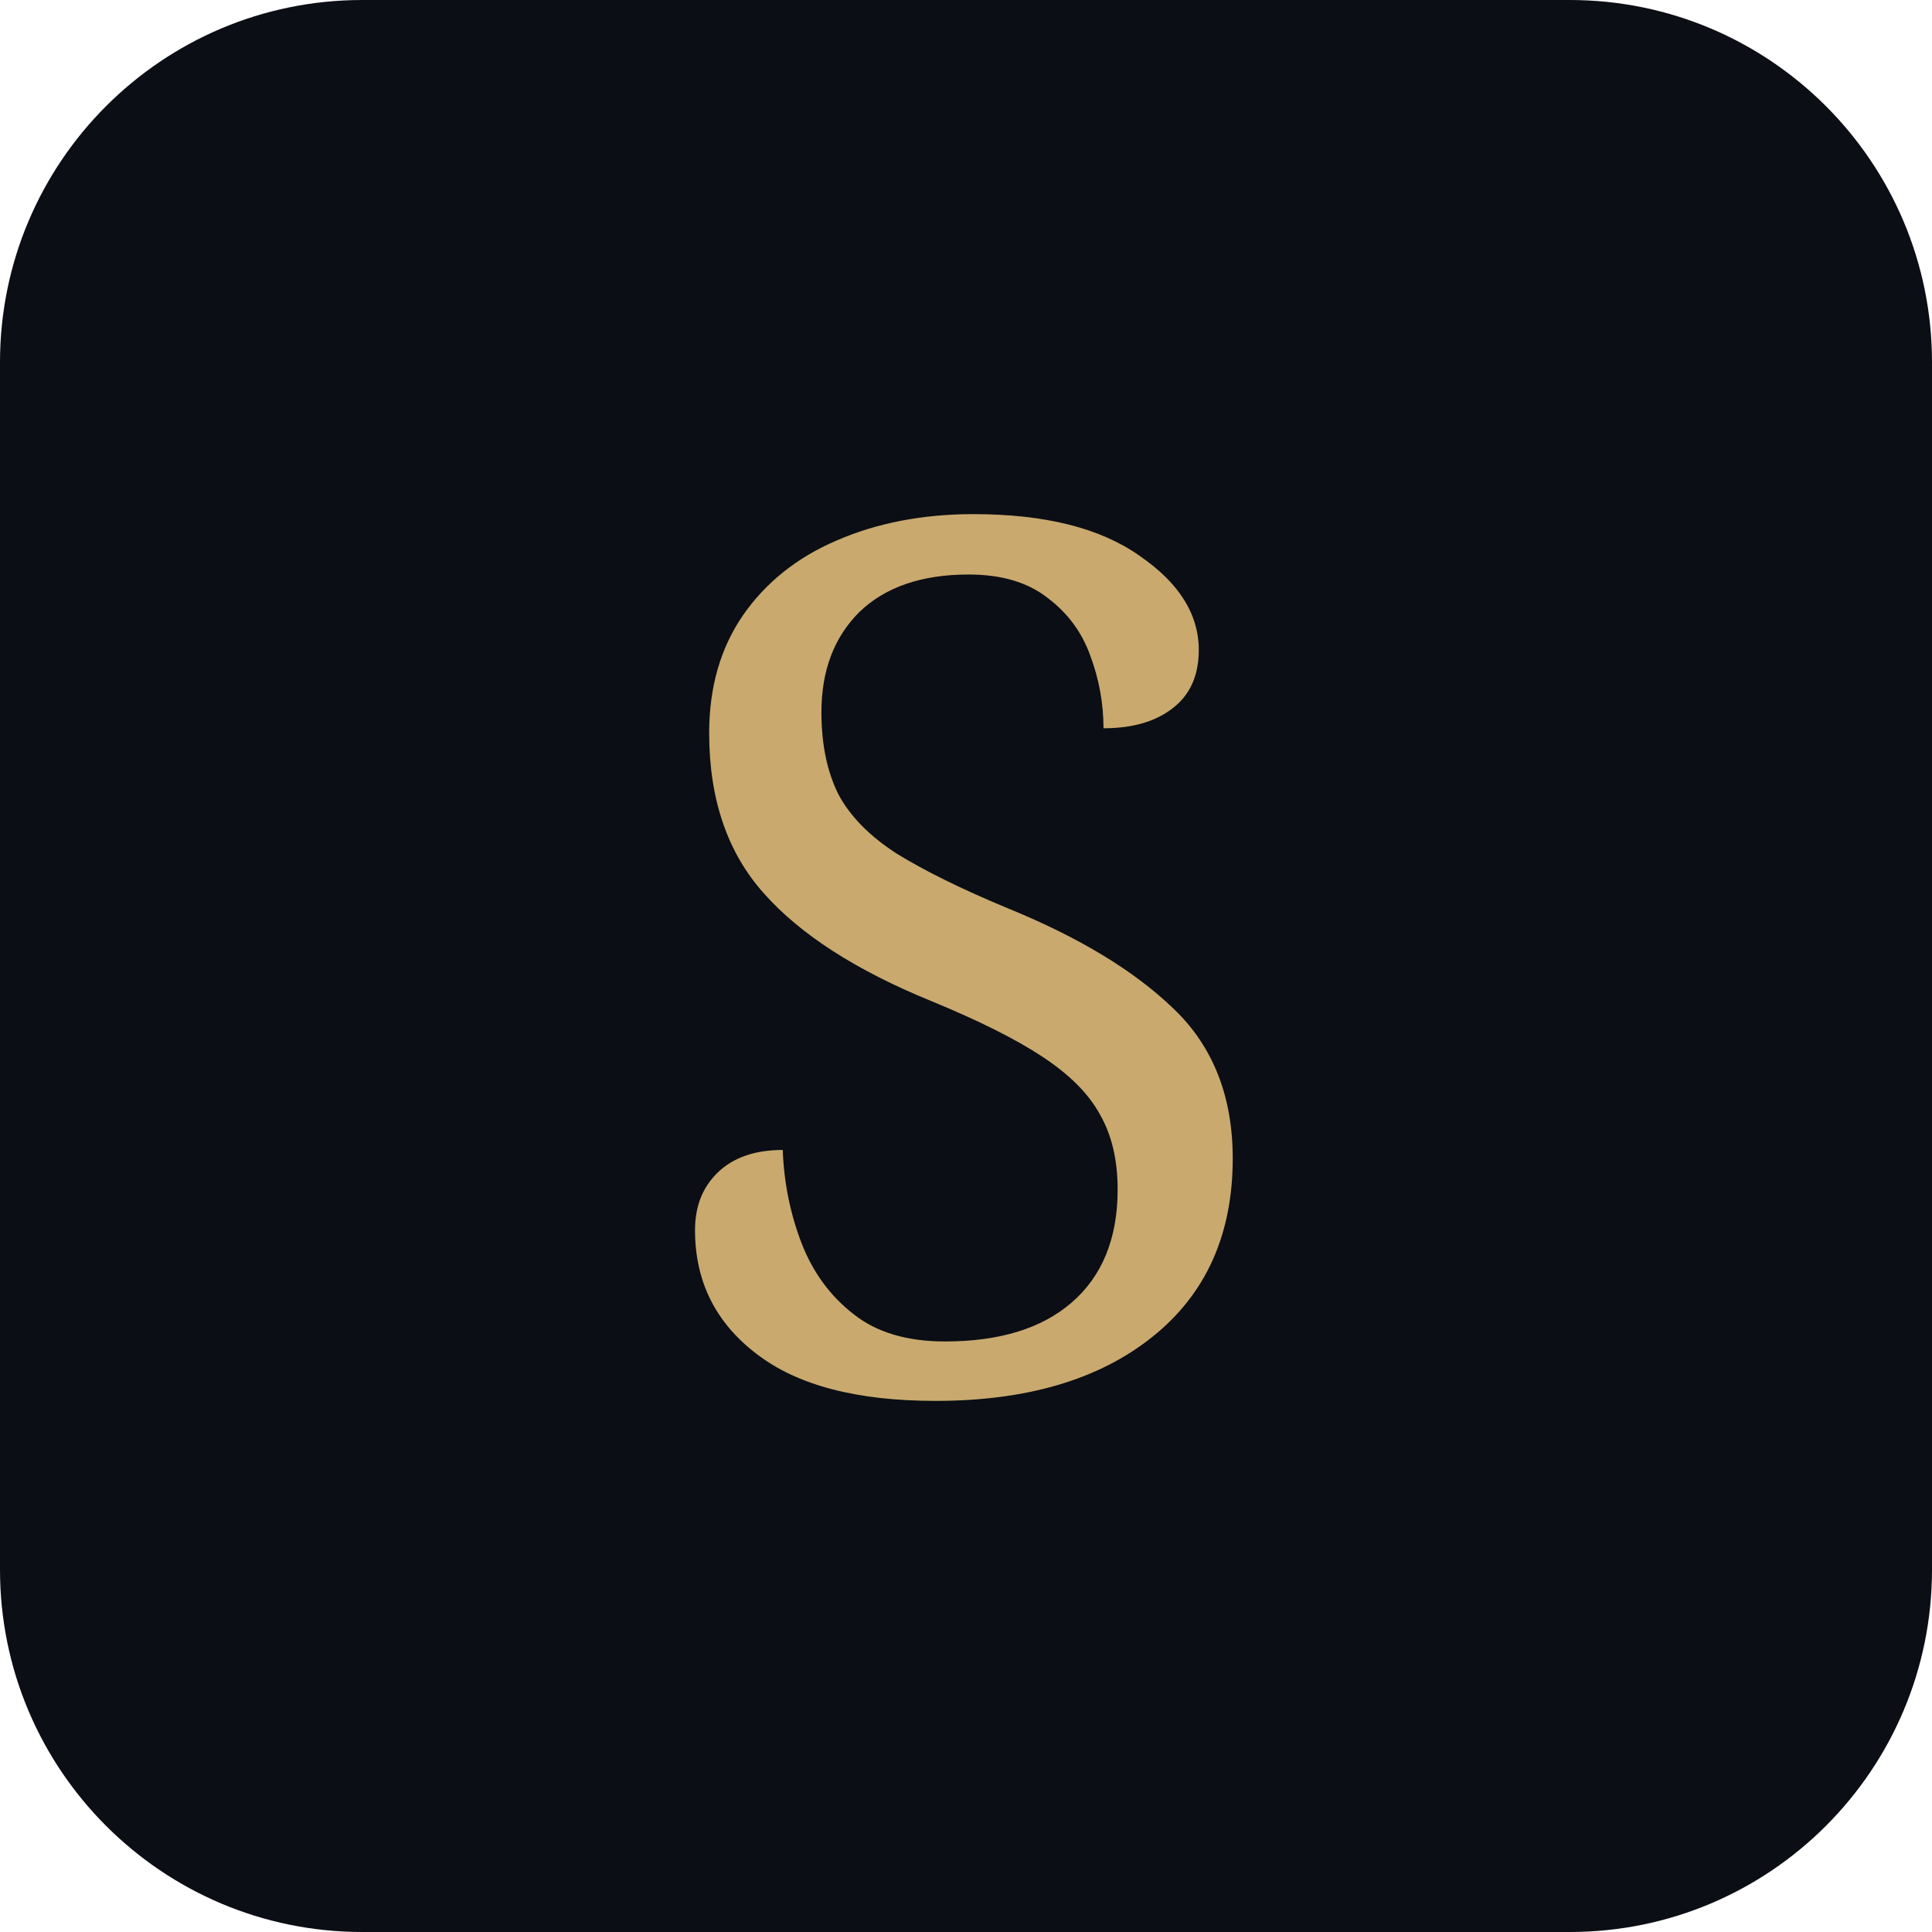
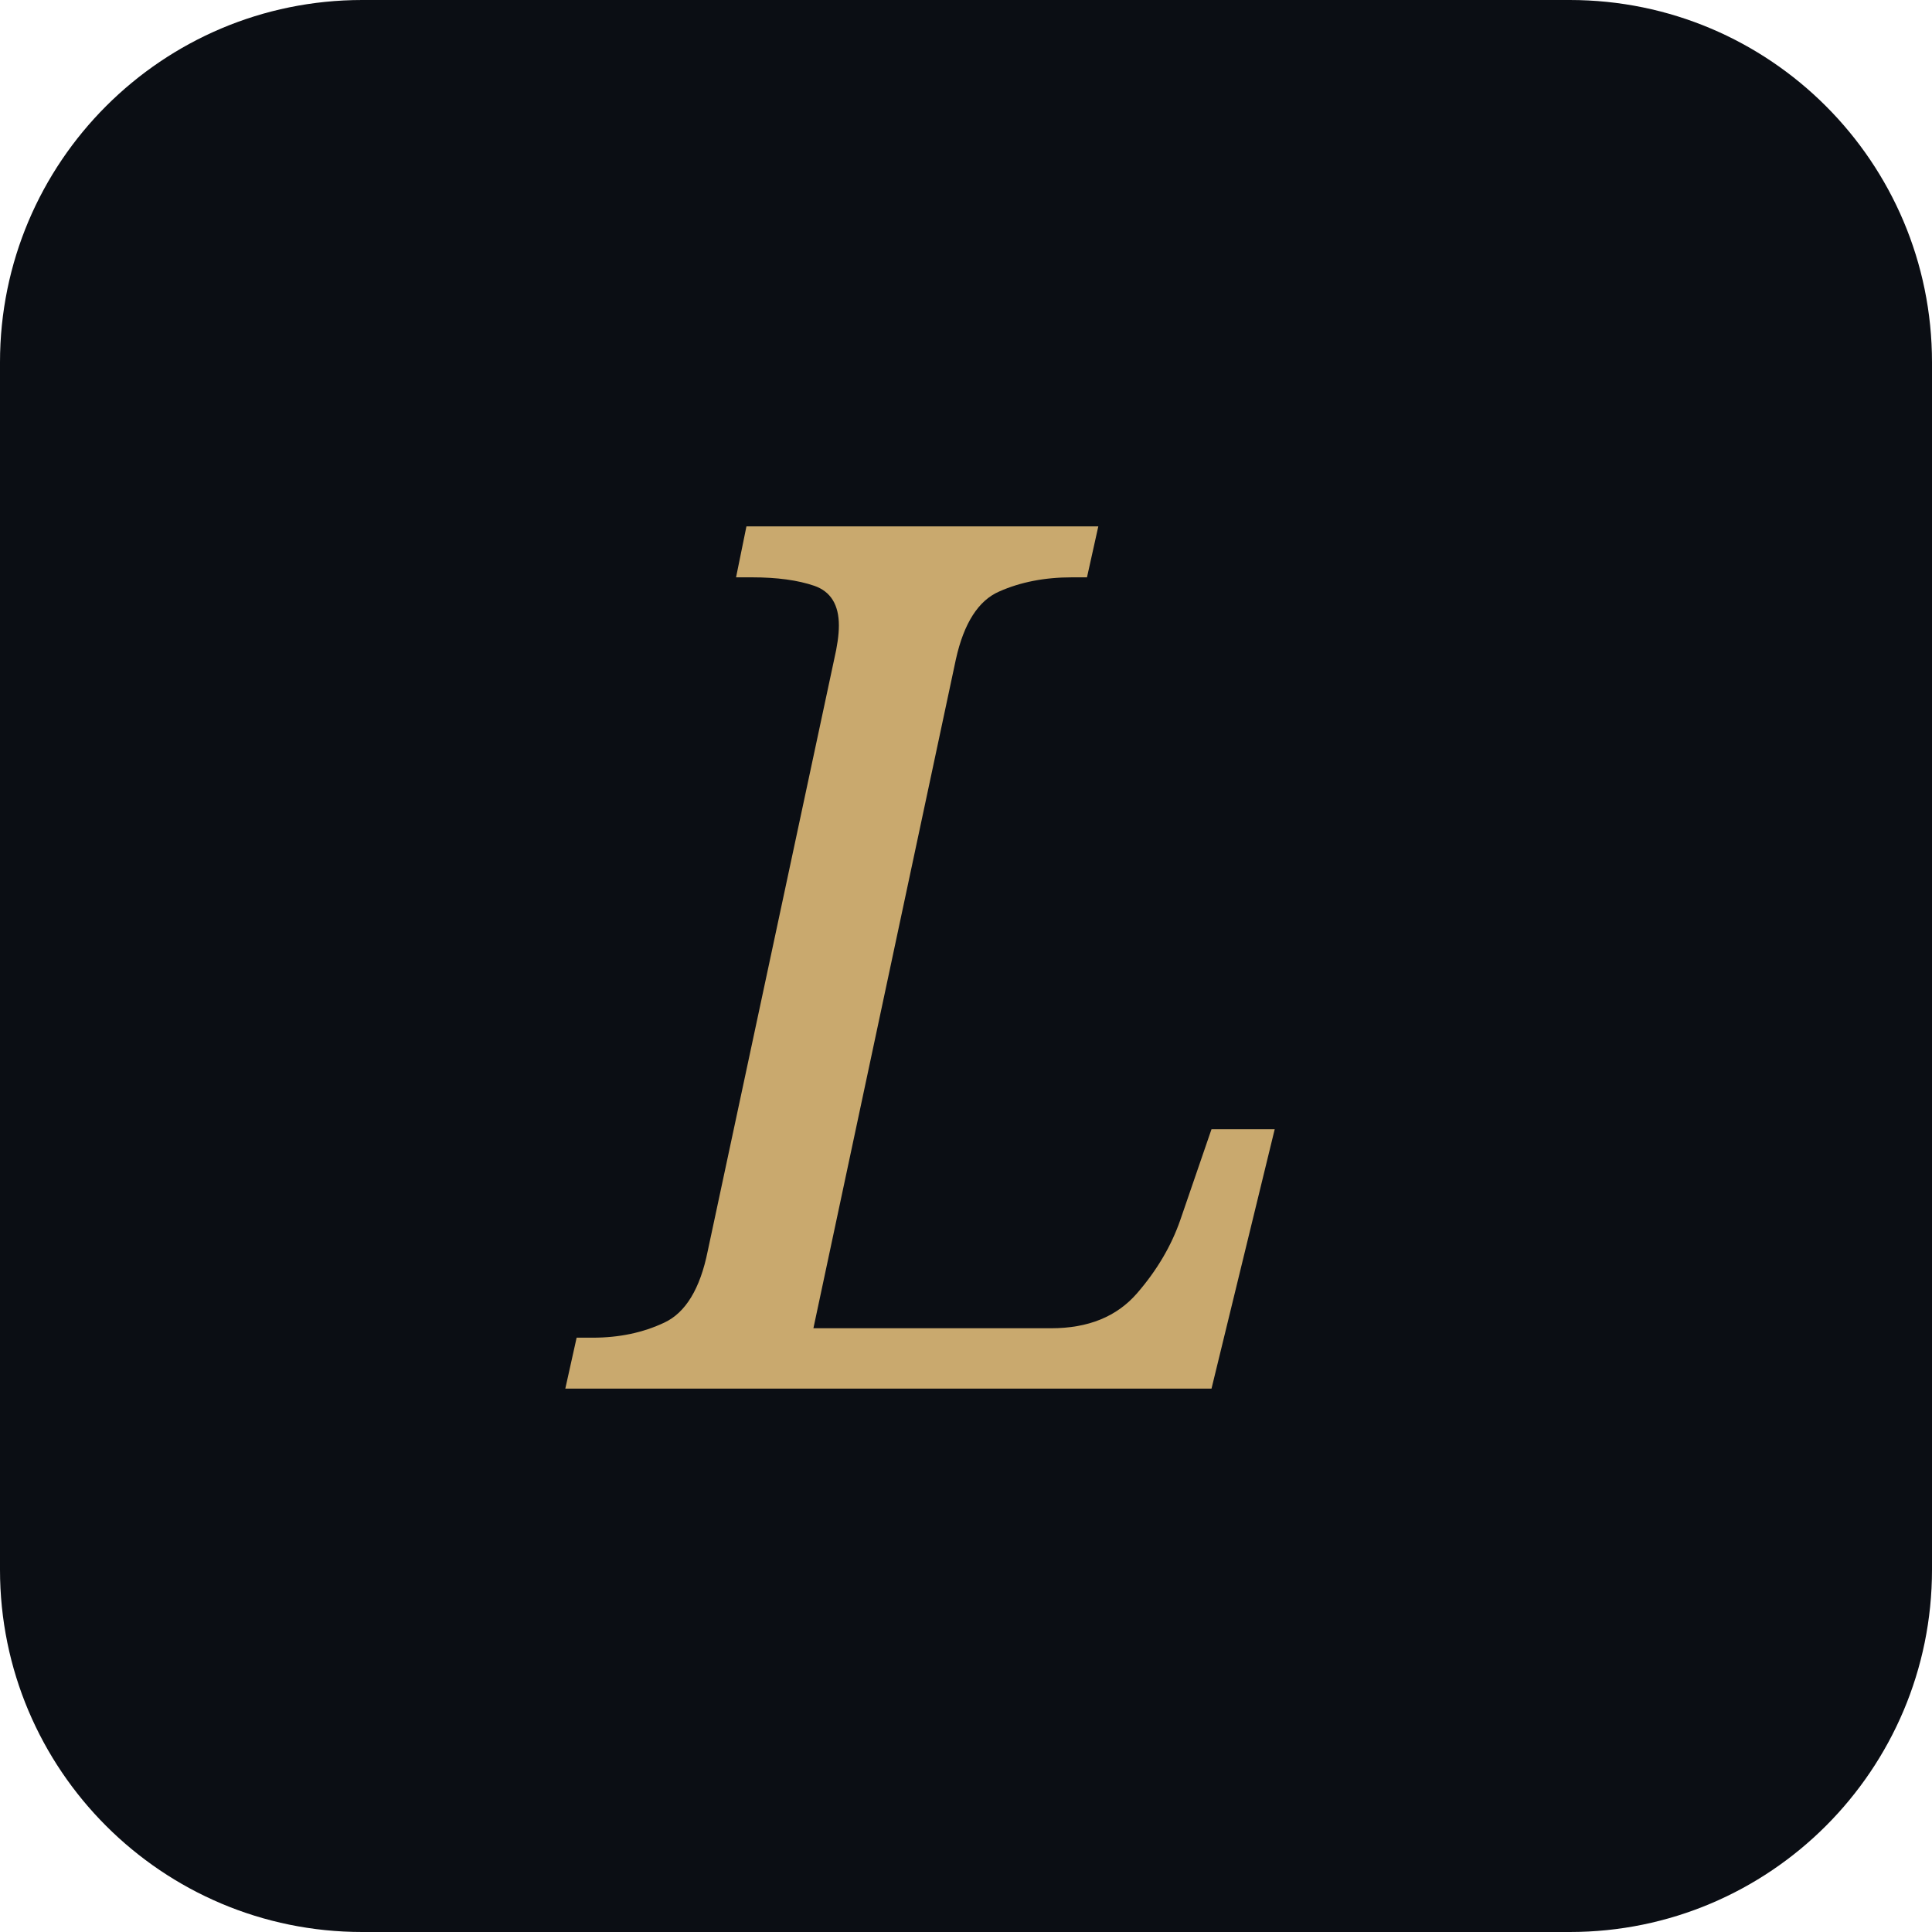
<svg xmlns="http://www.w3.org/2000/svg" viewBox="0 0 32 32">
  <rect width="32" height="32" rx="6" fill="#0b0e14" />
-   <text x="16" y="23" text-anchor="middle" font-family="serif" font-size="20" fill="#c9a96e">S</text>
+   <text x="16" y="23" text-anchor="middle" font-family="serif" font-size="20" fill="#c9a96e" font-style="italic">L</text>
</svg>
